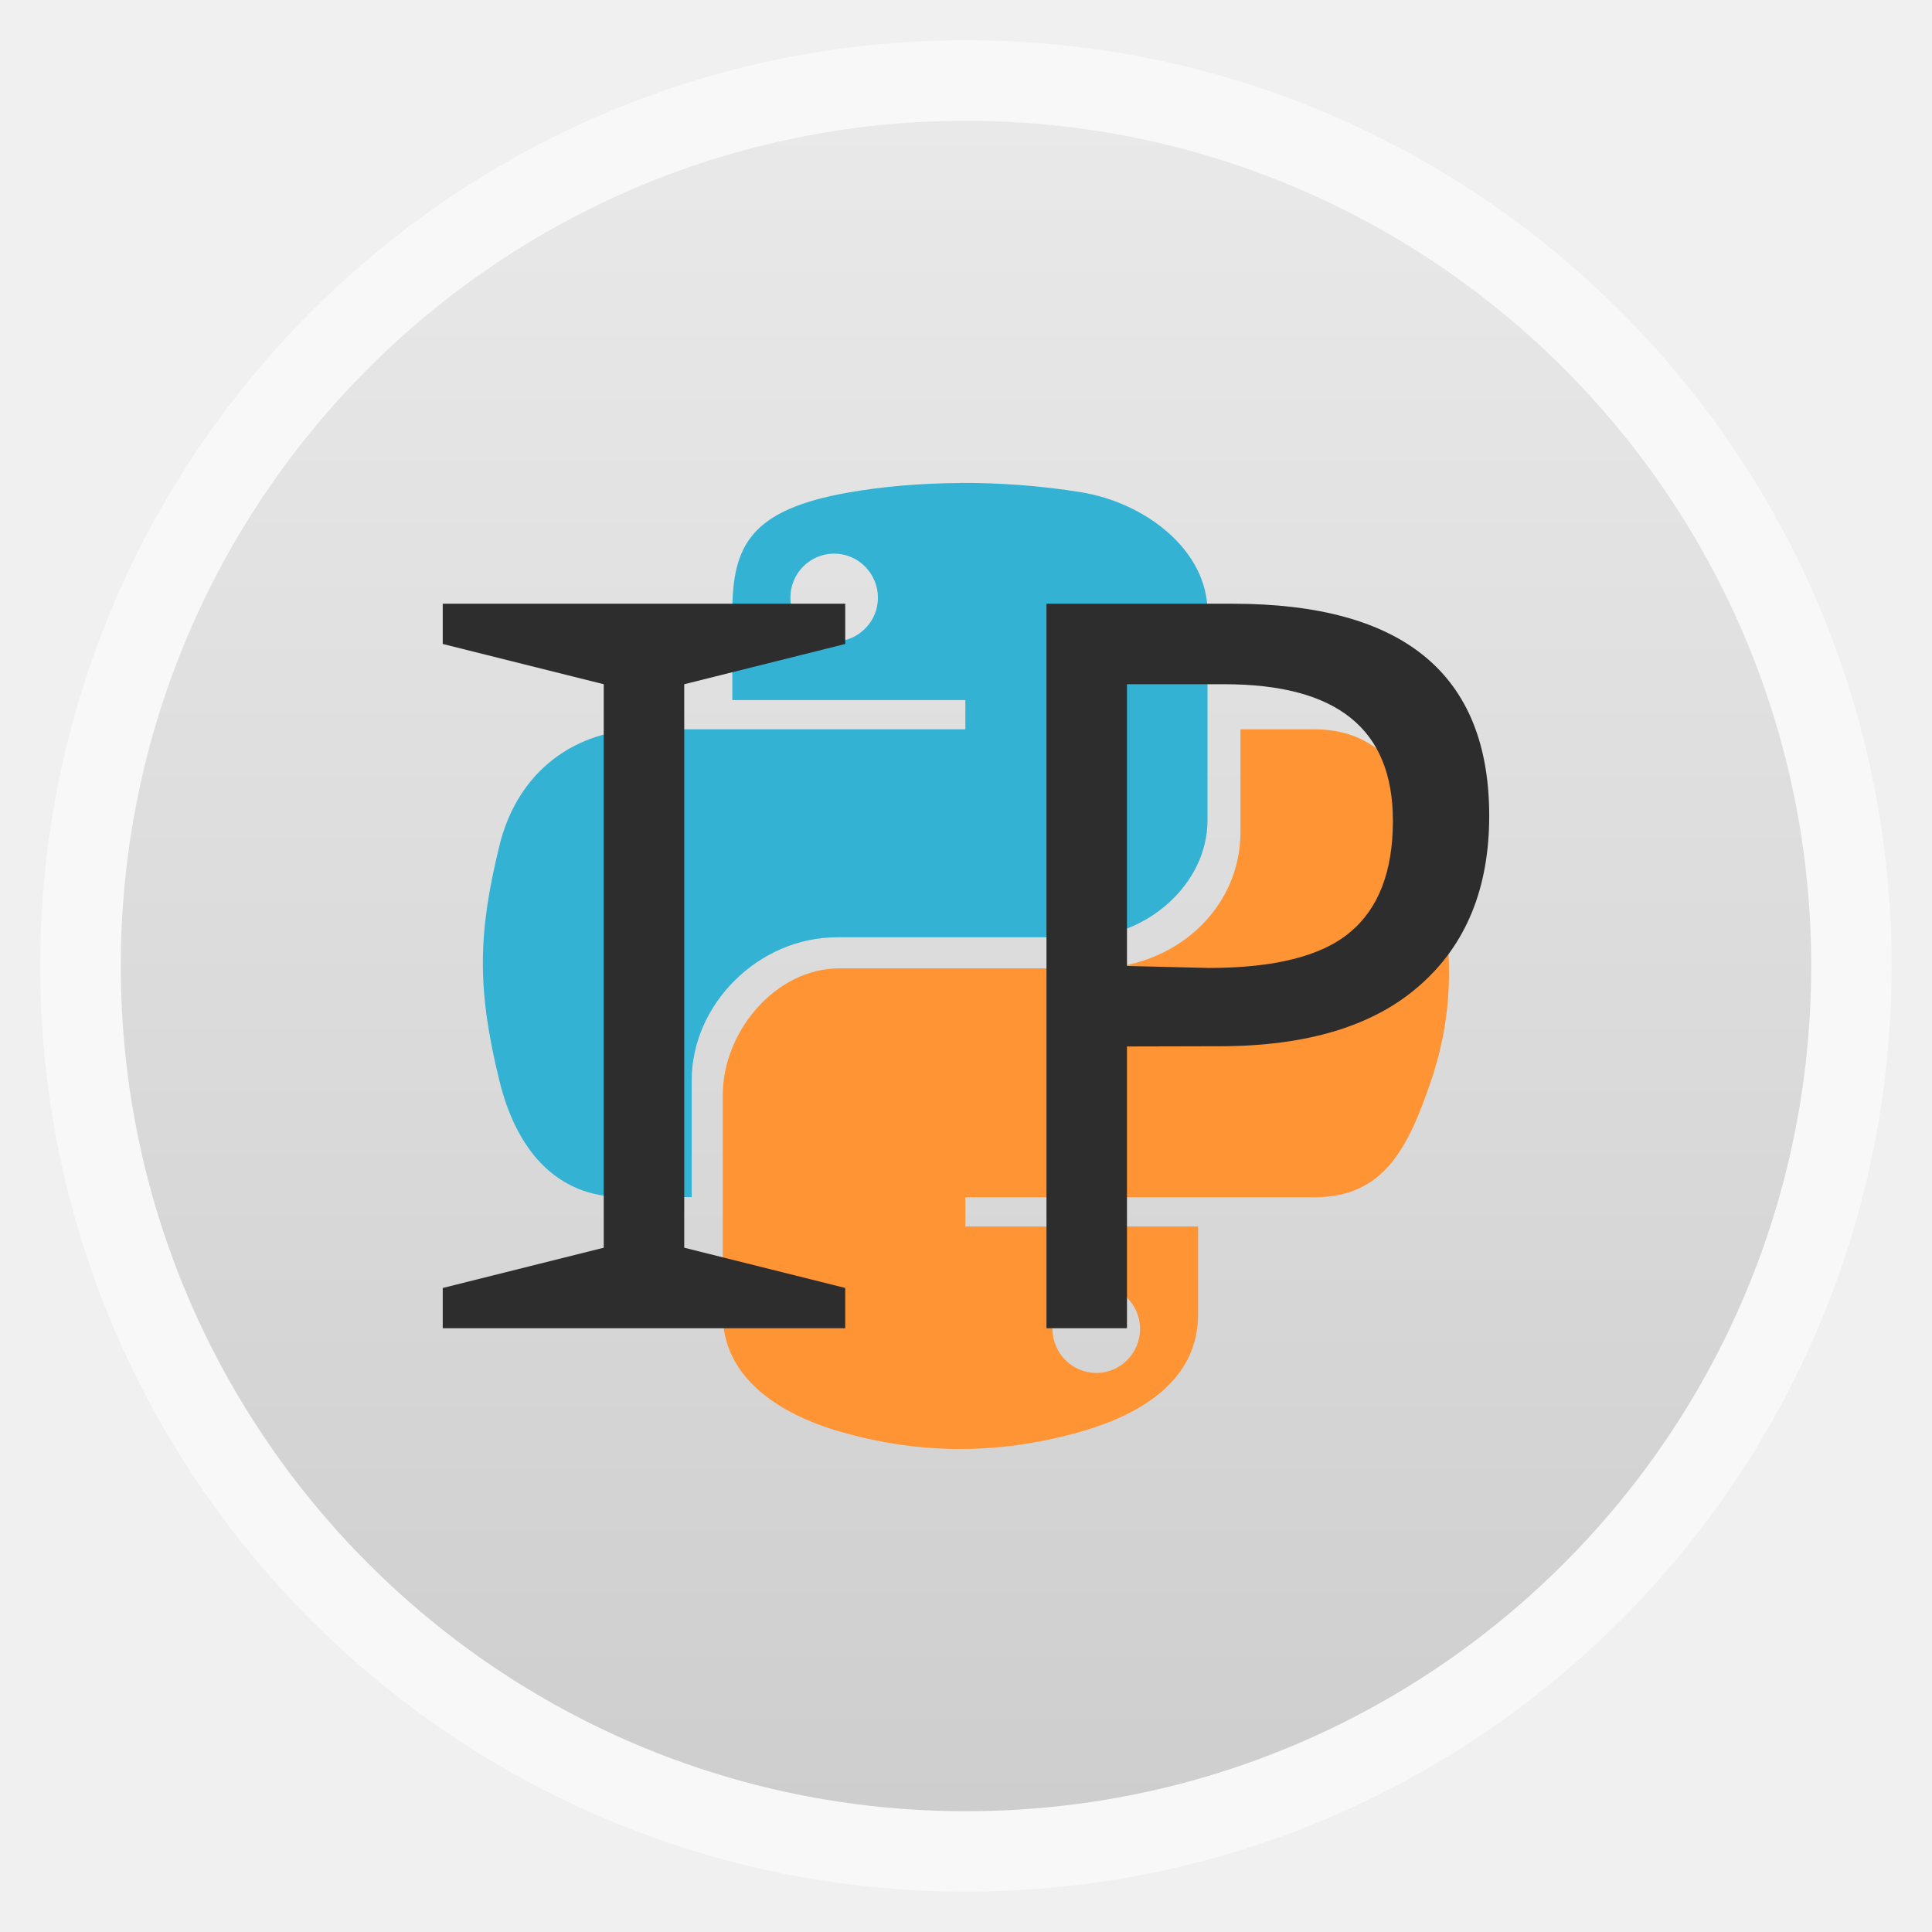
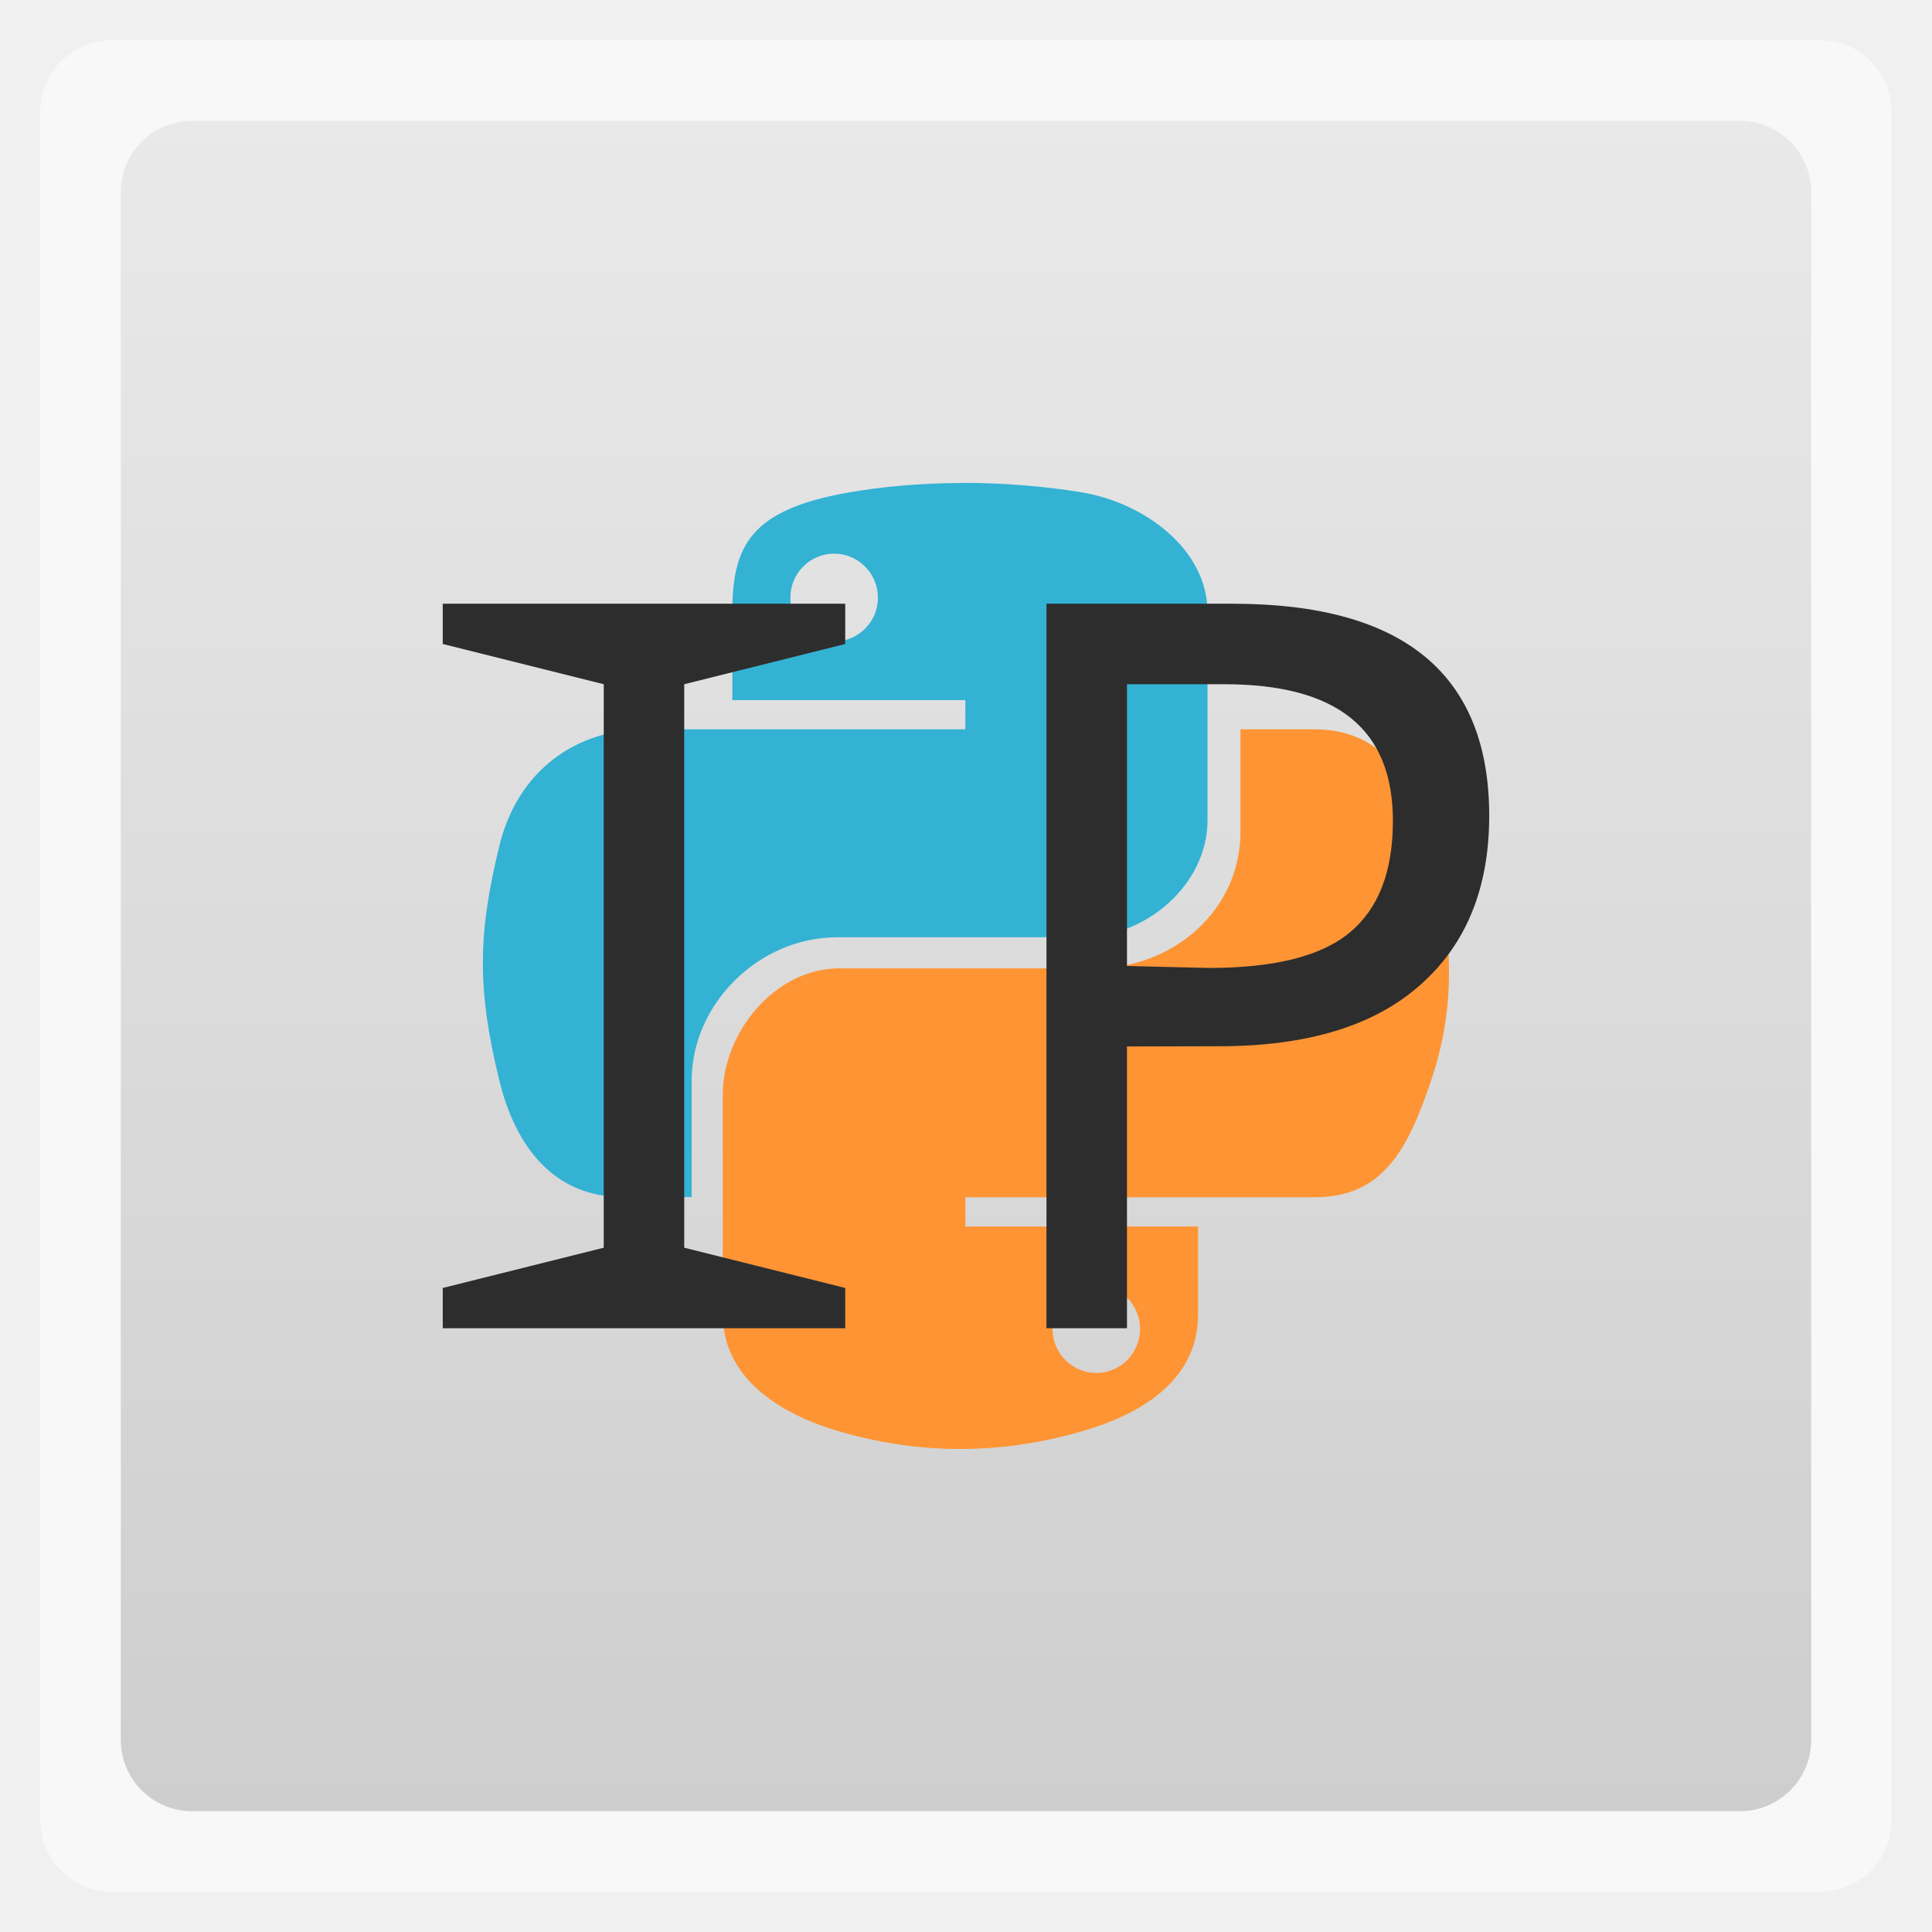
<svg xmlns="http://www.w3.org/2000/svg" xmlns:xlink="http://www.w3.org/1999/xlink" width="48" viewBox="0 0 13.547 13.547" height="48">
  <defs>
    <linearGradient id="0">
      <stop stop-color="#cecece" />
      <stop offset="1" stop-color="#e9e9e9" />
    </linearGradient>
    <linearGradient xlink:href="#0" id="1" gradientUnits="userSpaceOnUse" gradientTransform="matrix(1.10525,0,0,1.10525,-134.2787,-295.7618)" y1="279.1" x2="0" y2="268.33" />
  </defs>
-   <rect height="12.982" rx="6.491" y="0.282" x="0.282" width="12.982" opacity="0.5" fill="#ffffff" fill-rule="evenodd" />
-   <rect height="11.853" rx="5.926" y="0.847" x="0.847" width="11.853" fill="url(#1)" fill-rule="evenodd" />
+   <rect height="12.982" rx="0.5" y="0.282" x="0.282" width="12.982" opacity="0.5" fill="#ffffff" fill-rule="evenodd" />
+   <rect height="11.853" rx="0.5" y="0.847" x="0.847" width="11.853" fill="url(#1)" fill-rule="evenodd" />
  <path d="m 6.733,3.387 c -0.279,0.001 -0.546,0.025 -0.781,0.066 -0.691,0.121 -0.817,0.374 -0.817,0.84 l 0,0.616 1.634,0 0,0.205 -1.634,0 -0.613,0 c -0.475,0 -0.891,0.282 -1.021,0.819 -0.15,0.615 -0.157,1 0,1.642 0.116,0.478 0.393,0.819 0.868,0.819 l 0.481,0 0,-0.818 c 0,-0.533 0.467,-1.004 1.021,-1.004 l 1.712,0 c 0.454,0 0.884,-0.37 0.884,-0.821 l 0,-1.459 c 0,-0.438 -0.44,-0.767 -0.884,-0.84 -0.281,-0.046 -0.572,-0.067 -0.851,-0.066 z m -0.884,0.495 c 0.169,0 0.307,0.139 0.307,0.309 -1e-6,0.17 -0.138,0.307 -0.307,0.307 -0.169,0 -0.307,-0.137 -0.307,-0.307 0,-0.17 0.137,-0.309 0.307,-0.309 z" fill="#33b2d4" />
  <path d="m 8.698,5.114 0,0.718 c 0,0.556 -0.477,0.958 -1.021,0.958 l -1.792,0 c -0.447,0 -0.817,0.445 -0.817,0.887 l 0,1.539 c 0,0.438 0.385,0.695 0.817,0.821 0.517,0.15 1.08,0.178 1.699,0 0.411,-0.118 0.817,-0.355 0.817,-0.821 l 0,-0.616 -1.632,0 0,-0.205 1.632,0 0.817,0 c 0.475,0 0.652,-0.328 0.817,-0.819 0.171,-0.506 0.163,-0.993 0,-1.642 C 9.917,5.465 9.693,5.114 9.218,5.114 z m -1.011,3.897 c 0.169,0 0.307,0.137 0.307,0.307 0,0.17 -0.137,0.309 -0.307,0.309 -0.169,0 -0.307,-0.139 -0.307,-0.309 0,-0.17 0.138,-0.307 0.307,-0.307 z" fill="#ff9434" />
  <g transform="matrix(0.03512356,0,0,0.03487777,0.5021885,-0.1758306)" fill="#2d2d2d" fill-rule="evenodd">
    <path d="m 74.089,272.069 0,-8.092 32.141,-8.092 0,-113.285 -32.141,-8.092 0,-8.092 80.351,-1e-5 0,8.092 -32.141,8.092 0,113.285 32.141,8.092 0,8.092" />
    <path d="m 210.686,215.427 0,56.642 -16.07,0 0,-145.652 37.179,1e-5 c 34.138,1e-5 51.207,14.213 51.207,42.639 -10e-5,14.545 -4.616,25.903 -13.848,34.072 -9.166,8.169 -22.515,12.254 -40.049,12.254 m -2.092,-15.741 c 13.15,7e-5 22.548,-2.391 28.194,-7.173 5.712,-4.782 8.568,-12.254 8.568,-22.416 -9e-5,-18.53 -11.224,-27.452 -33.673,-27.452 l -19.415,0 0,56.642" />
  </g>
</svg>
